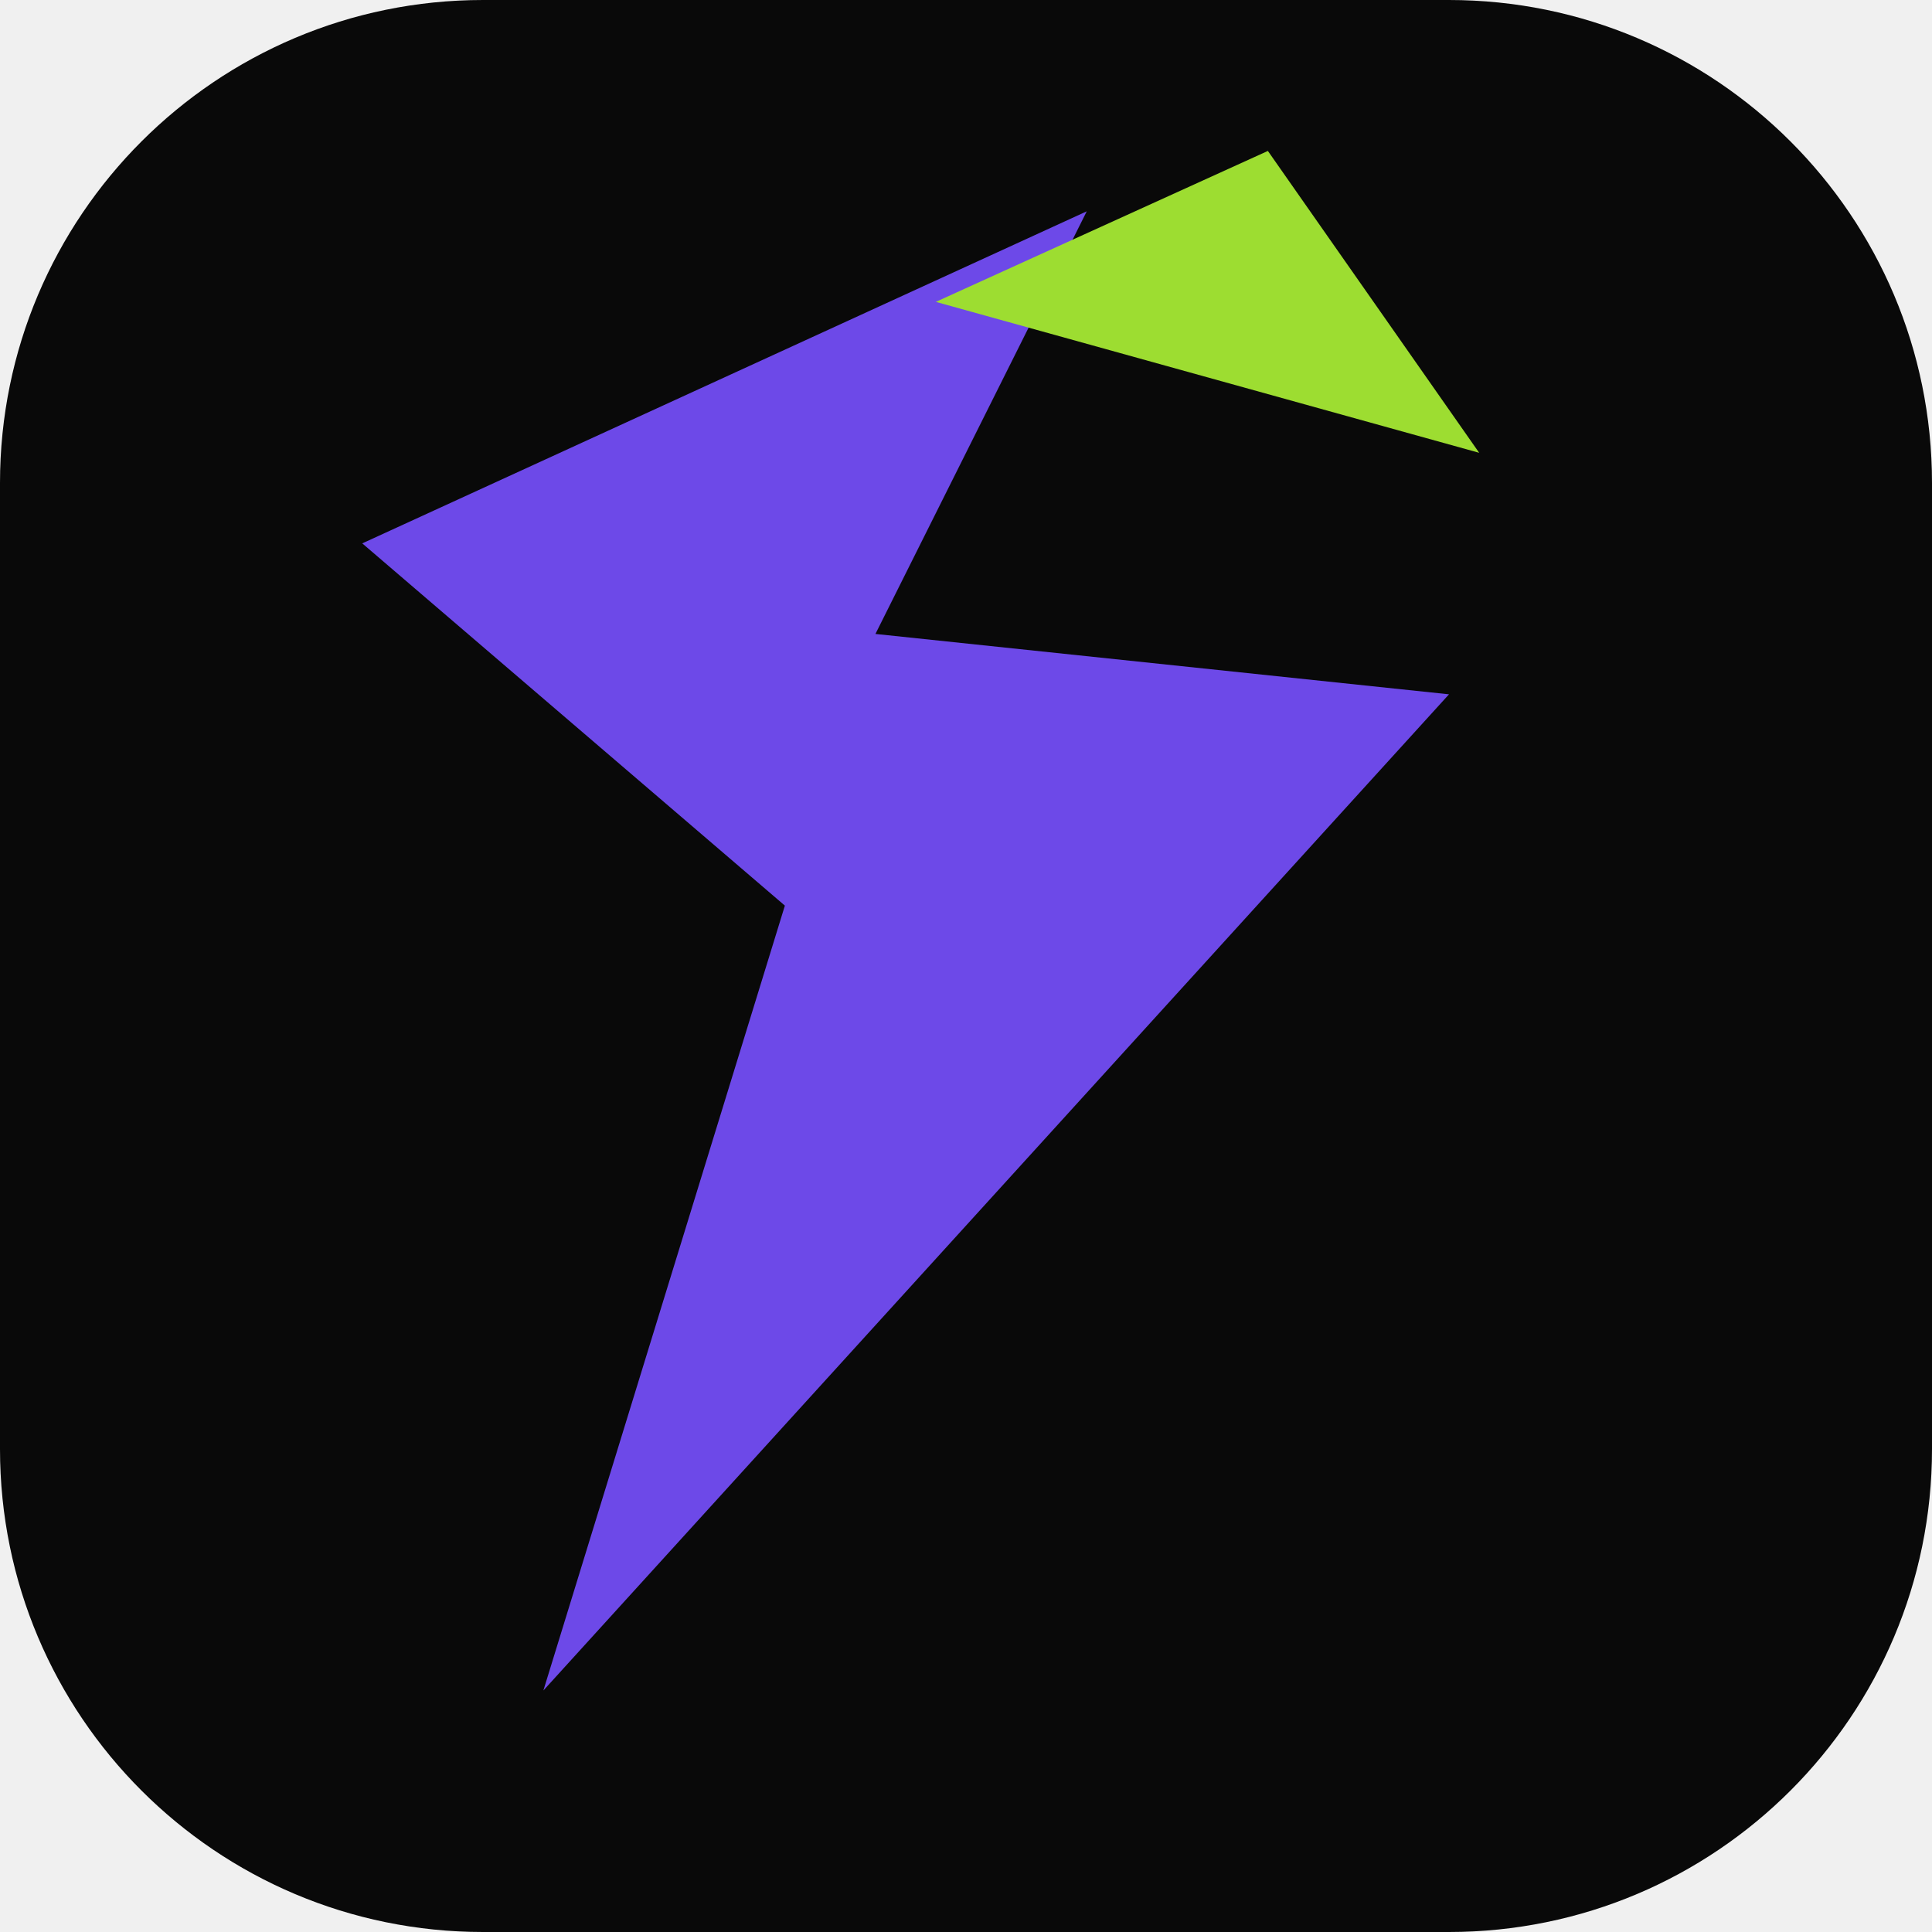
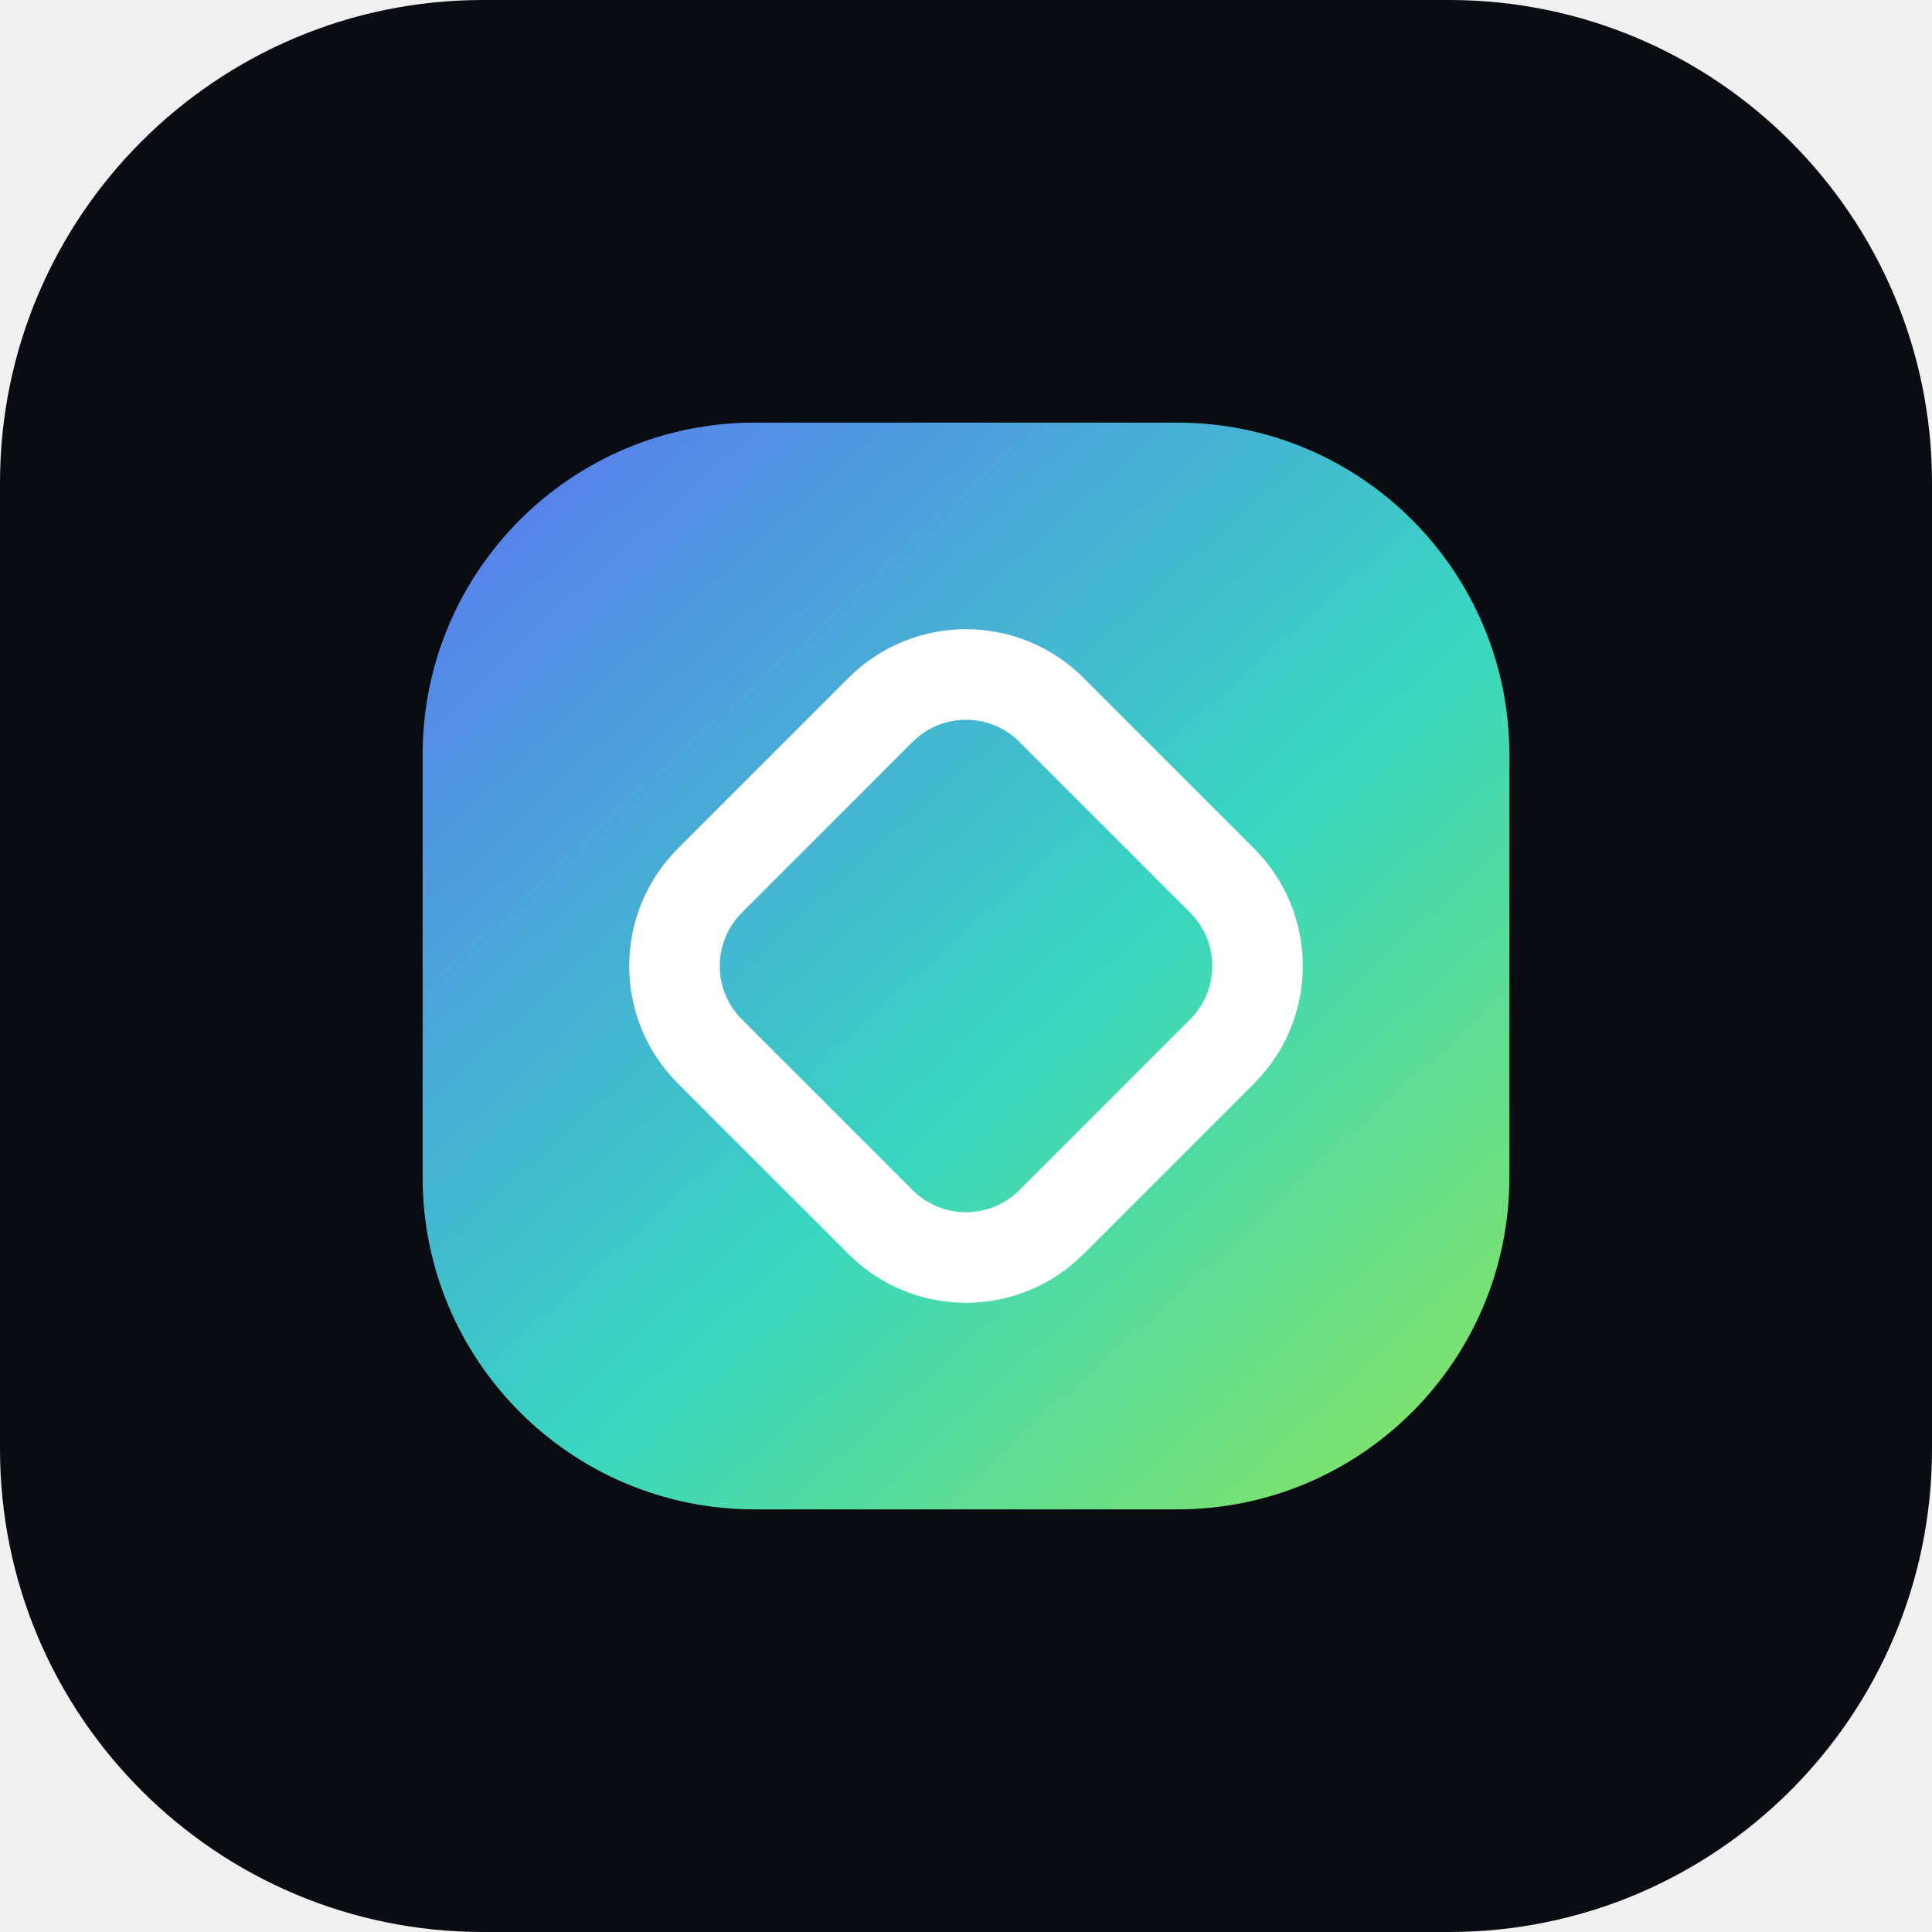
<svg xmlns="http://www.w3.org/2000/svg" viewBox="0 0 64 64">
-   <rect width="64" height="64" rx="16" fill="#090909" />
-   <path d="M12 18 36 7l-7 14 19 2-30 33 8-26-14-12Z" fill="#6d49e8" />
-   <path d="M31 10 42 5l7 10-18-5Z" fill="#9ddd31" />
+   <defs>
+     <linearGradient id="g" x1="10" y1="8" x2="54" y2="56" gradientUnits="userSpaceOnUse">
+       <stop stop-color="#655CFF" />
+       <stop offset=".55" stop-color="#38D7C0" />
+       <stop offset="1" stop-color="#A7E83A" />
+     </linearGradient>
+   </defs>
+   <rect width="64" height="64" rx="16" fill="#090D12" />
+   <rect x="14" y="14" width="36" height="36" rx="11" fill="url(#g)" />
+   <rect x="24" y="24" width="16" height="16" rx="4" fill="none" stroke="#fff" stroke-width="3" transform="rotate(45 32 32)" />
</svg>
